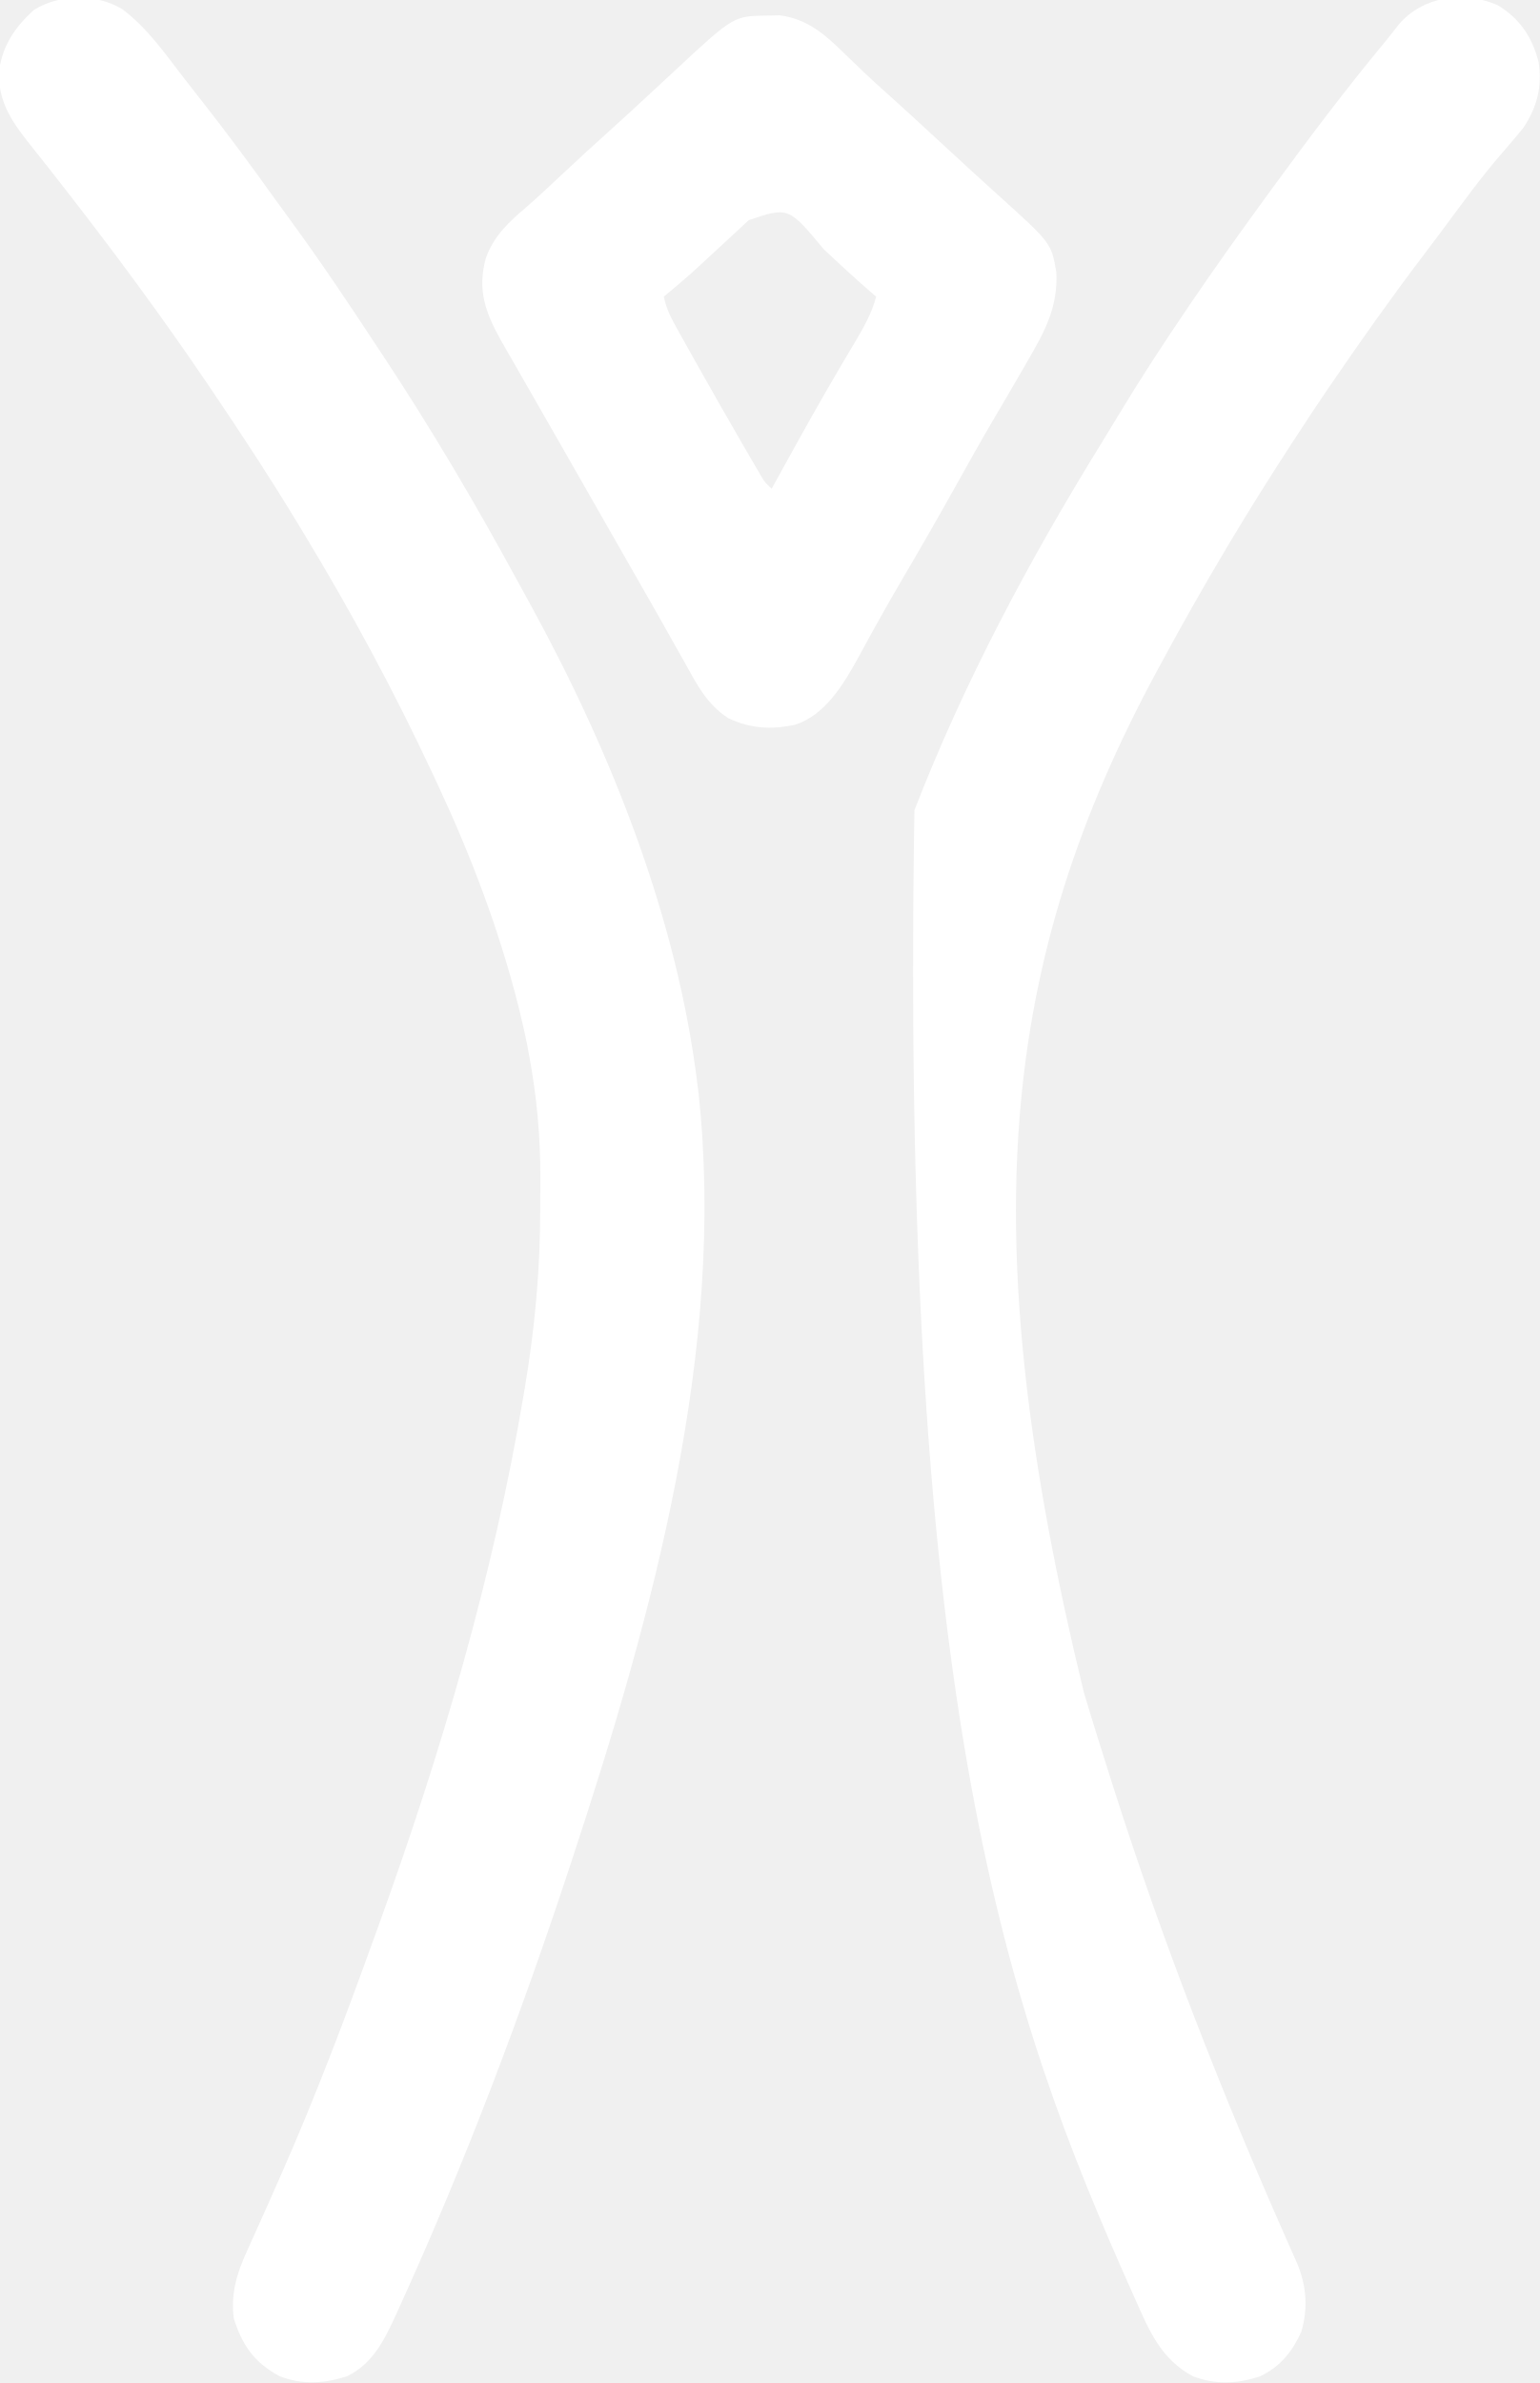
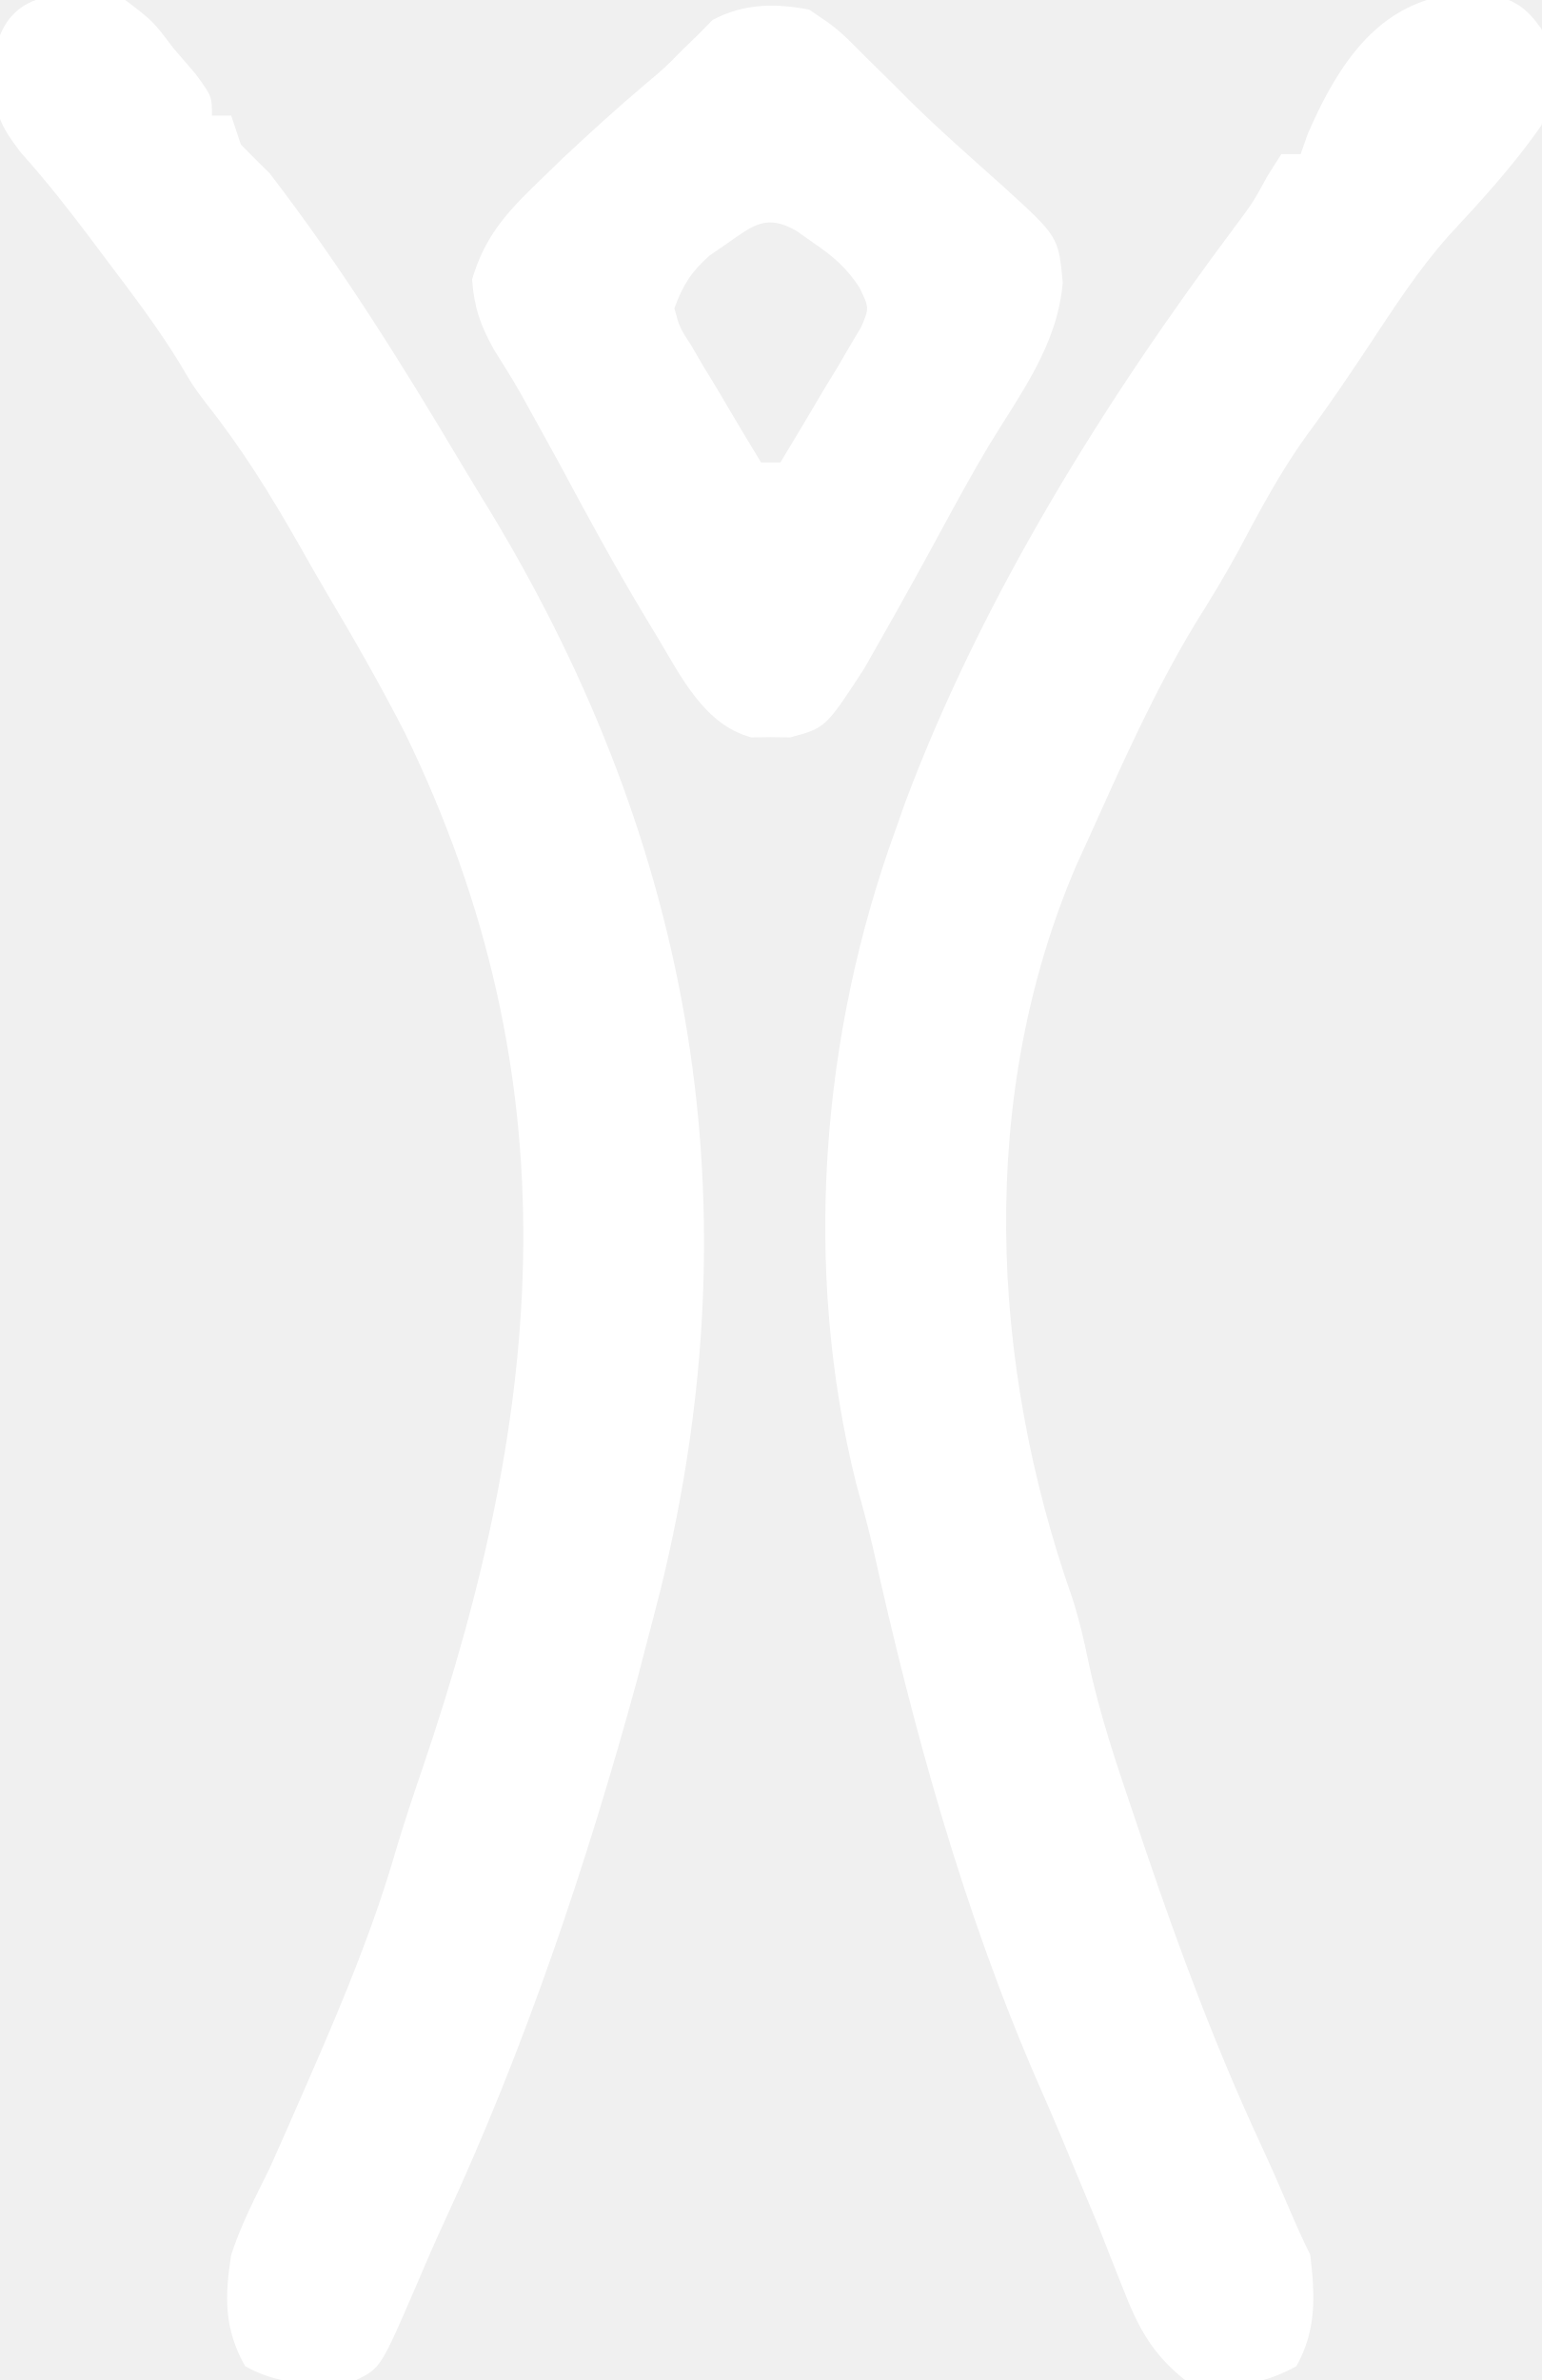
- <svg xmlns="http://www.w3.org/2000/svg" version="1.1" width="457" height="707">
-   <path d="M0 0 C7.356 5.48 12.626 13.057 18.173 20.266 C19.807 22.38 21.456 24.48 23.109 26.578 C30.707 36.24 38.012 46.072 45.15 56.077 C46.716 58.258 48.298 60.426 49.887 62.59 C58.906 74.897 67.362 87.554 75.746 100.301 C76.243 101.051 76.74 101.802 77.252 102.576 C91.593 124.234 104.772 146.606 117.179 169.42 C118.517 171.88 119.868 174.334 121.223 176.785 C145.098 220.409 164.773 269.761 170.746 319.301 C170.887 320.424 170.887 320.424 171.032 321.57 C179.312 397.534 157.292 476.797 133.746 548.301 C133.469 549.143 133.192 549.984 132.907 550.852 C118.318 595.111 101.852 638.736 82.559 681.176 C82.125 682.132 81.692 683.089 81.245 684.074 C77.766 691.591 74.475 698.487 66.746 702.301 C59.852 704.501 53.559 704.887 46.746 702.301 C39.148 698.21 35.668 693.134 33.129 685.156 C32.157 677.91 34.052 671.634 37.07 665.121 C37.408 664.363 37.746 663.606 38.094 662.825 C38.82 661.199 39.551 659.576 40.287 657.955 C42.256 653.612 44.179 649.249 46.105 644.887 C46.498 643.999 46.891 643.112 47.295 642.198 C57.39 619.298 66.268 595.839 74.746 572.301 C75.217 571.001 75.688 569.702 76.159 568.403 C94.692 517.207 110.093 464.997 119.121 411.238 C119.243 410.519 119.364 409.799 119.49 409.058 C122.466 391.289 124.103 373.769 124.062 355.74 C124.059 352.869 124.082 349.998 124.107 347.127 C124.151 334.599 123.05 322.613 120.746 310.301 C120.538 309.182 120.329 308.063 120.115 306.91 C119.548 304.107 118.921 301.33 118.246 298.551 C117.999 297.533 117.752 296.514 117.497 295.465 C111.806 273.046 103.526 251.232 93.746 230.301 C93.281 229.3 92.816 228.3 92.336 227.269 C80.764 202.496 67.927 178.664 53.746 155.301 C53.167 154.344 52.588 153.387 51.991 152.4 C43.935 139.124 35.461 126.153 26.746 113.301 C26.015 112.22 26.015 112.22 25.27 111.118 C12.067 91.625 -1.918 72.688 -16.379 54.113 C-16.966 53.357 -17.554 52.602 -18.159 51.823 C-20.837 48.382 -23.526 44.953 -26.258 41.555 C-32.038 34.318 -37.004 27.984 -36.531 18.301 C-35.49 10.793 -31.811 5.358 -26.254 0.301 C-18.737 -4.51 -7.681 -4.647 0 0 Z " fill="#FFF" transform="translate(36.25391,2.699219)" />
-   <path d="M0 0 C6.6 4.056 10.195 9.432 12.094 16.891 C13.24 24.078 11.588 30.415 7.5 36.438 C5.463 38.945 3.378 41.395 1.255 43.831 C-5.104 51.177 -10.785 59.035 -16.565 66.838 C-18.439 69.356 -20.331 71.86 -22.23 74.359 C-31.679 86.809 -40.685 99.532 -49.5 112.438 C-49.967 113.121 -50.434 113.804 -50.916 114.508 C-53.828 118.785 -56.676 123.102 -59.5 127.438 C-60.077 128.321 -60.654 129.204 -61.248 130.114 C-71.138 145.292 -80.548 160.688 -89.5 176.438 C-89.956 177.237 -90.411 178.037 -90.881 178.86 C-93.813 184.021 -96.675 189.217 -99.5 194.438 C-100.183 195.693 -100.183 195.693 -100.88 196.975 C-147.725 283.472 -156.146 363.727 -122.902 500.379 C-120.206 509.431 -117.376 518.441 -114.5 527.438 C-114.268 528.165 -114.036 528.892 -113.797 529.641 C-99.341 574.908 -82.064 619.081 -62.853 662.528 C-62.568 663.173 -62.283 663.819 -61.989 664.484 C-61.22 666.223 -60.448 667.961 -59.677 669.699 C-56.817 676.356 -56.243 683.225 -58.336 690.238 C-61.049 696.237 -64.534 700.52 -70.5 703.438 C-77.367 705.71 -83.7 706.019 -90.5 703.438 C-99.924 698.363 -103.409 690.065 -107.562 680.688 C-107.854 680.036 -108.145 679.385 -108.446 678.715 C-145.652 595.414 -177.465 506.282 -173.137 238.825 C-158.318 200.607 -138.927 164.362 -117.411 129.54 C-115.725 126.803 -114.056 124.058 -112.398 121.305 C-106.071 110.804 -99.389 100.577 -92.5 90.438 C-92.041 89.76 -91.583 89.082 -91.11 88.384 C-83.788 77.579 -76.194 66.98 -68.5 56.438 C-67.934 55.66 -67.368 54.882 -66.784 54.081 C-56.03 39.322 -45.013 24.769 -33.367 10.699 C-32.046 9.099 -30.76 7.469 -29.5 5.82 C-22.361 -2.685 -10.064 -4.443 0 0 Z " fill="#FFF" transform="translate(444.5,1.5625)" />
-   <path d="M0 0 C1.756 -0.043 1.756 -0.043 3.547 -0.086 C11.693 0.928 16.934 5.467 22.625 11.062 C23.942 12.325 25.26 13.587 26.578 14.848 C27.525 15.761 27.525 15.761 28.49 16.692 C30.741 18.845 33.049 20.929 35.375 23 C39.722 26.886 44.011 30.832 48.291 34.791 C51.957 38.182 55.631 41.564 59.312 44.938 C59.799 45.384 60.286 45.831 60.787 46.292 C63.333 48.627 65.888 50.952 68.457 53.262 C84.237 67.489 84.237 67.489 85.727 76.145 C86.233 86.525 82.287 93.702 77.25 102.375 C76.746 103.251 76.242 104.126 75.723 105.028 C72.829 110.044 69.903 115.04 66.961 120.027 C63.298 126.259 59.762 132.557 56.25 138.875 C51.094 148.139 45.822 157.327 40.443 166.463 C37.484 171.5 34.578 176.558 31.762 181.676 C31.193 182.705 30.624 183.734 30.037 184.794 C28.969 186.733 27.91 188.677 26.863 190.627 C22.584 198.378 17.093 207.545 8.25 210.375 C1.203 211.922 -5.202 211.565 -11.75 208.375 C-18.079 204.193 -21.008 198.346 -24.625 191.812 C-25.616 190.059 -26.607 188.305 -27.598 186.551 C-28.632 184.719 -29.66 182.885 -30.687 181.049 C-33.328 176.337 -36.015 171.652 -38.702 166.965 C-40.71 163.461 -42.713 159.954 -44.715 156.445 C-48.392 150.001 -52.073 143.559 -55.755 137.117 C-56.744 135.386 -57.732 133.655 -58.721 131.924 C-61.838 126.467 -64.957 121.012 -68.083 115.561 C-69.556 112.993 -71.028 110.424 -72.499 107.855 C-73.2 106.633 -73.9 105.412 -74.602 104.191 C-75.576 102.495 -76.548 100.798 -77.52 99.102 C-78.349 97.656 -78.349 97.656 -79.195 96.182 C-83.729 87.999 -86.092 81.431 -83.625 72.125 C-81.25 65.298 -76.673 61.186 -71.312 56.617 C-67.927 53.655 -64.655 50.579 -61.375 47.5 C-56.387 42.824 -51.363 38.198 -46.266 33.641 C-43.279 30.951 -40.326 28.228 -37.375 25.5 C-36.828 24.995 -36.281 24.49 -35.718 23.97 C-32.984 21.445 -30.255 18.914 -27.535 16.375 C-10.051 0.11 -10.051 0.11 0 0 Z M-5.562 60.688 C-6.747 61.789 -7.932 62.891 -9.117 63.992 C-9.721 64.555 -10.326 65.118 -10.948 65.698 C-13.686 68.246 -16.435 70.781 -19.188 73.312 C-20.114 74.167 -21.041 75.022 -21.996 75.902 C-24.858 78.472 -27.781 80.931 -30.75 83.375 C-30.066 86.924 -28.618 89.682 -26.863 92.828 C-26.261 93.912 -25.658 94.995 -25.038 96.112 C-24.38 97.283 -23.721 98.454 -23.062 99.625 C-22.39 100.827 -21.718 102.028 -21.046 103.23 C-16.409 111.504 -11.7 119.736 -6.938 127.938 C-6.346 128.959 -5.754 129.981 -5.144 131.034 C-4.595 131.973 -4.046 132.912 -3.48 133.879 C-3 134.702 -2.519 135.525 -2.024 136.373 C-0.777 138.493 -0.777 138.493 1.25 140.375 C1.822 139.337 1.822 139.337 2.405 138.277 C4.225 134.975 6.049 131.674 7.875 128.375 C8.208 127.772 8.542 127.17 8.885 126.549 C14.38 116.624 20.026 106.802 25.856 97.068 C28.508 92.594 30.915 88.452 32.25 83.375 C31.847 83.032 31.443 82.689 31.027 82.336 C26.154 78.135 21.442 73.776 16.75 69.375 C6.232 56.723 6.232 56.723 -5.562 60.688 Z " fill="#FFF" transform="translate(227.75,4.625)" />
+ <svg xmlns="http://www.w3.org/2000/svg" version="1.1" width="160" height="247">
+   <path d="M0 0 C2.709 0.773 3.747 1.402 5.383 3.68 C6.567 7.204 6.362 10.114 5.383 13.68 C2.509 17.825 -0.799 21.427 -4.224 25.118 C-7.403 28.682 -9.985 32.706 -12.617 36.68 C-14.694 39.795 -16.755 42.865 -18.992 45.867 C-21.734 49.674 -23.89 53.741 -26.09 57.879 C-27.475 60.419 -28.953 62.856 -30.492 65.305 C-34.826 72.444 -38.193 80.076 -41.617 87.68 C-42.032 88.588 -42.447 89.497 -42.875 90.434 C-53.185 114.423 -51.903 142.104 -43.326 166.498 C-42.624 168.659 -42.124 170.783 -41.668 173.008 C-40.485 178.625 -38.646 183.999 -36.805 189.43 C-36.447 190.491 -36.09 191.552 -35.721 192.645 C-32.189 203.062 -28.385 213.246 -23.75 223.23 C-22.752 225.388 -21.796 227.555 -20.867 229.742 C-20.159 231.406 -19.426 233.062 -18.617 234.68 C-18.119 238.907 -17.943 242.478 -20.055 246.242 C-23.764 248.323 -27.47 248.673 -31.617 247.68 C-35.032 244.973 -36.494 242.197 -38.055 238.18 C-38.476 237.118 -38.898 236.055 -39.332 234.961 C-39.756 233.878 -40.18 232.795 -40.617 231.68 C-41.445 229.678 -42.279 227.678 -43.117 225.68 C-43.742 224.171 -43.742 224.171 -44.379 222.633 C-45.155 220.781 -45.947 218.936 -46.762 217.102 C-54.606 199.157 -59.778 180.317 -64.023 161.243 C-64.525 159.079 -65.098 156.96 -65.703 154.824 C-71.332 132.475 -69.455 108.132 -61.617 86.68 C-61.309 85.804 -61.001 84.929 -60.684 84.027 C-52.684 62.659 -39.972 42.281 -26.344 24.082 C-24.547 21.67 -24.547 21.67 -23.016 18.871 C-22.554 18.148 -22.093 17.425 -21.617 16.68 C-20.957 16.68 -20.297 16.68 -19.617 16.68 C-19.368 15.975 -19.12 15.269 -18.863 14.543 C-15.027 5.727 -10.07 -0.717 0 0 Z " fill="#FFF" transform="translate(154.6172,-0.6796875)" />
+   <path d="M0 0 C2.875 2.188 2.875 2.188 5 5 C5.763 5.887 6.526 6.774 7.312 7.688 C9 10 9 10 9 12 C9.66 12 10.32 12 11 12 C11.33 12.99 11.66 13.98 12 15 C12.989 16.011 13.992 17.008 15 18 C22.325 27.525 28.645 37.651 34.785 47.965 C35.834 49.722 36.9 51.47 37.969 53.215 C59.047 88.138 65.35 125.078 55.594 164.853 C55.073 166.905 54.54 168.953 54 171 C53.714 172.101 53.428 173.202 53.133 174.336 C47.9 193.462 41.481 212.575 33.125 230.566 C32.169 232.635 31.258 234.712 30.375 236.812 C26.525 245.738 26.525 245.738 24 247 C19.772 247.498 16.201 247.674 12.438 245.562 C10.252 241.667 10.311 238.364 11 234 C12.029 230.847 13.532 227.97 15 225 C16.191 222.365 17.346 219.714 18.5 217.062 C18.957 216.016 18.957 216.016 19.423 214.948 C22.738 207.339 25.858 199.811 28.152 191.824 C28.986 189.048 29.901 186.307 30.838 183.564 C43.632 146.062 46.592 112.103 29 76 C26.514 71.157 23.826 66.443 21.043 61.765 C20.038 60.065 19.063 58.347 18.09 56.629 C15.135 51.428 12.089 46.499 8.359 41.816 C7 40 7 40 5.695 37.773 C3.403 34.023 0.774 30.567 -1.875 27.062 C-2.65 26.027 -2.65 26.027 -3.441 24.971 C-5.817 21.814 -8.205 18.755 -10.852 15.82 C-13.157 12.794 -13.639 11.544 -13.5 7.812 C-13.49 6.973 -13.479 6.134 -13.469 5.27 C-12.062 -1.541 -5.689 -0.976 0 0 Z " fill="#FFF" transform="translate(13,0)" />
+   <path d="M0 0 C2.984 2.02 2.984 2.02 5.75 4.812 C6.773 5.82 7.796 6.826 8.82 7.832 C9.339 8.354 9.857 8.875 10.392 9.413 C13.54 12.52 16.874 15.43 20.167 18.382 C25.865 23.567 25.865 23.567 26.312 28.312 C25.758 34.857 21.94 39.8 18.602 45.301 C17.023 47.961 15.532 50.653 14.062 53.375 C11.871 57.418 9.652 61.442 7.375 65.438 C6.826 66.406 6.277 67.374 5.711 68.371 C1.689 74.551 1.689 74.551 -2 75.531 C-2.66 75.521 -3.32 75.511 -4 75.5 C-4.66 75.51 -5.32 75.521 -6 75.531 C-10.965 74.212 -13.383 69.056 -15.875 64.938 C-16.221 64.367 -16.567 63.796 -16.923 63.208 C-20.118 57.895 -23.076 52.465 -26 47 C-26.892 45.373 -27.788 43.748 -28.688 42.125 C-29.088 41.401 -29.489 40.676 -29.902 39.93 C-30.805 38.342 -31.77 36.791 -32.75 35.25 C-34.153 32.725 -34.784 30.883 -35 28 C-33.712 23.669 -31.592 21.243 -28.375 18.125 C-27.479 17.256 -26.583 16.387 -25.66 15.492 C-22.781 12.795 -19.878 10.149 -16.863 7.605 C-14.975 6.018 -14.975 6.018 -13.23 4.238 C-12.659 3.685 -12.088 3.132 -11.5 2.562 C-11.015 2.069 -10.531 1.575 -10.031 1.066 C-6.759 -0.652 -3.551 -0.679 0 0 Z M-8.5 24.25 C-9.413 24.876 -9.413 24.876 -10.344 25.516 C-12.283 27.254 -13.106 28.554 -14 31 C-13.459 32.999 -13.459 32.999 -12.227 34.891 C-11.814 35.6 -11.402 36.309 -10.977 37.039 C-10.308 38.133 -10.308 38.133 -9.625 39.25 C-9.187 39.995 -8.748 40.74 -8.297 41.508 C-7.212 43.347 -6.108 45.175 -5 47 C-4.34 47 -3.68 47 -3 47 C-1.438 44.427 0.099 41.844 1.625 39.25 C2.071 38.52 2.517 37.791 2.977 37.039 C3.389 36.33 3.802 35.621 4.227 34.891 C4.614 34.241 5.002 33.592 5.401 32.923 C6.229 30.951 6.229 30.951 5.214 28.85 C3.853 26.775 2.54 25.65 0.5 24.25 C-0.108 23.822 -0.717 23.394 -1.344 22.953 C-4.417 21.185 -5.823 22.367 -8.5 24.25 Z " fill="#FFF" transform="translate(84,1)" />
</svg>
